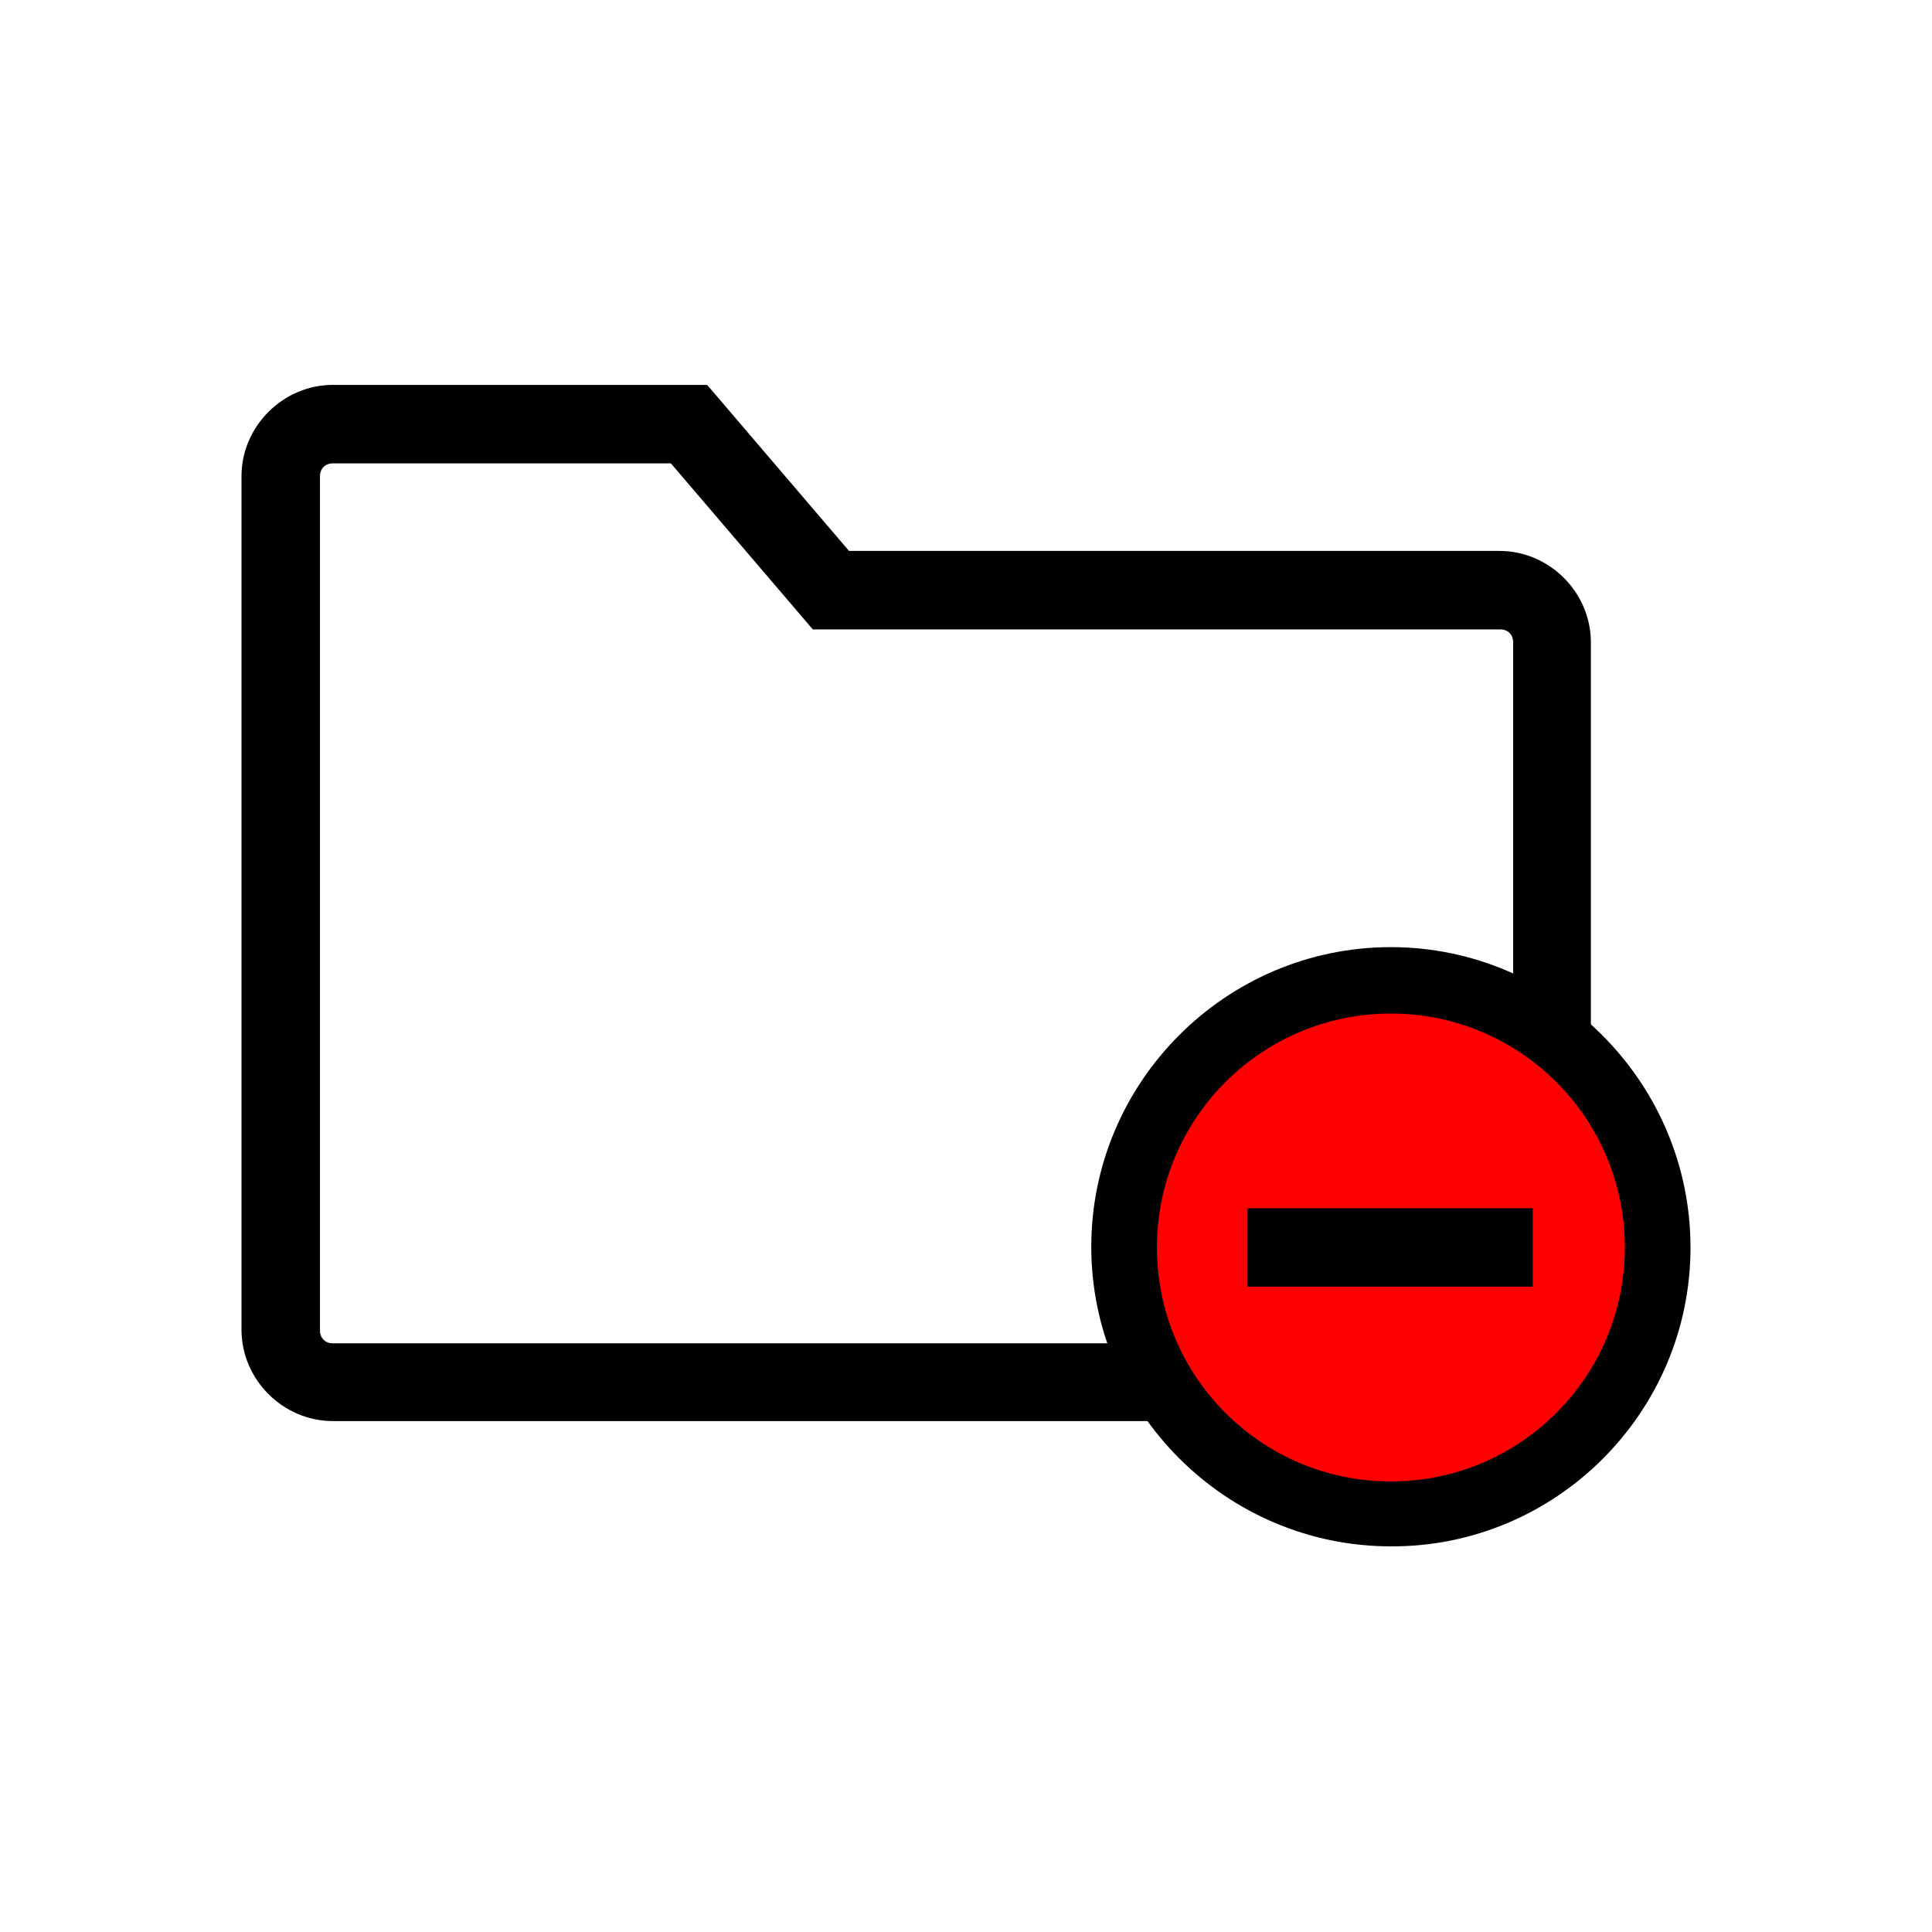
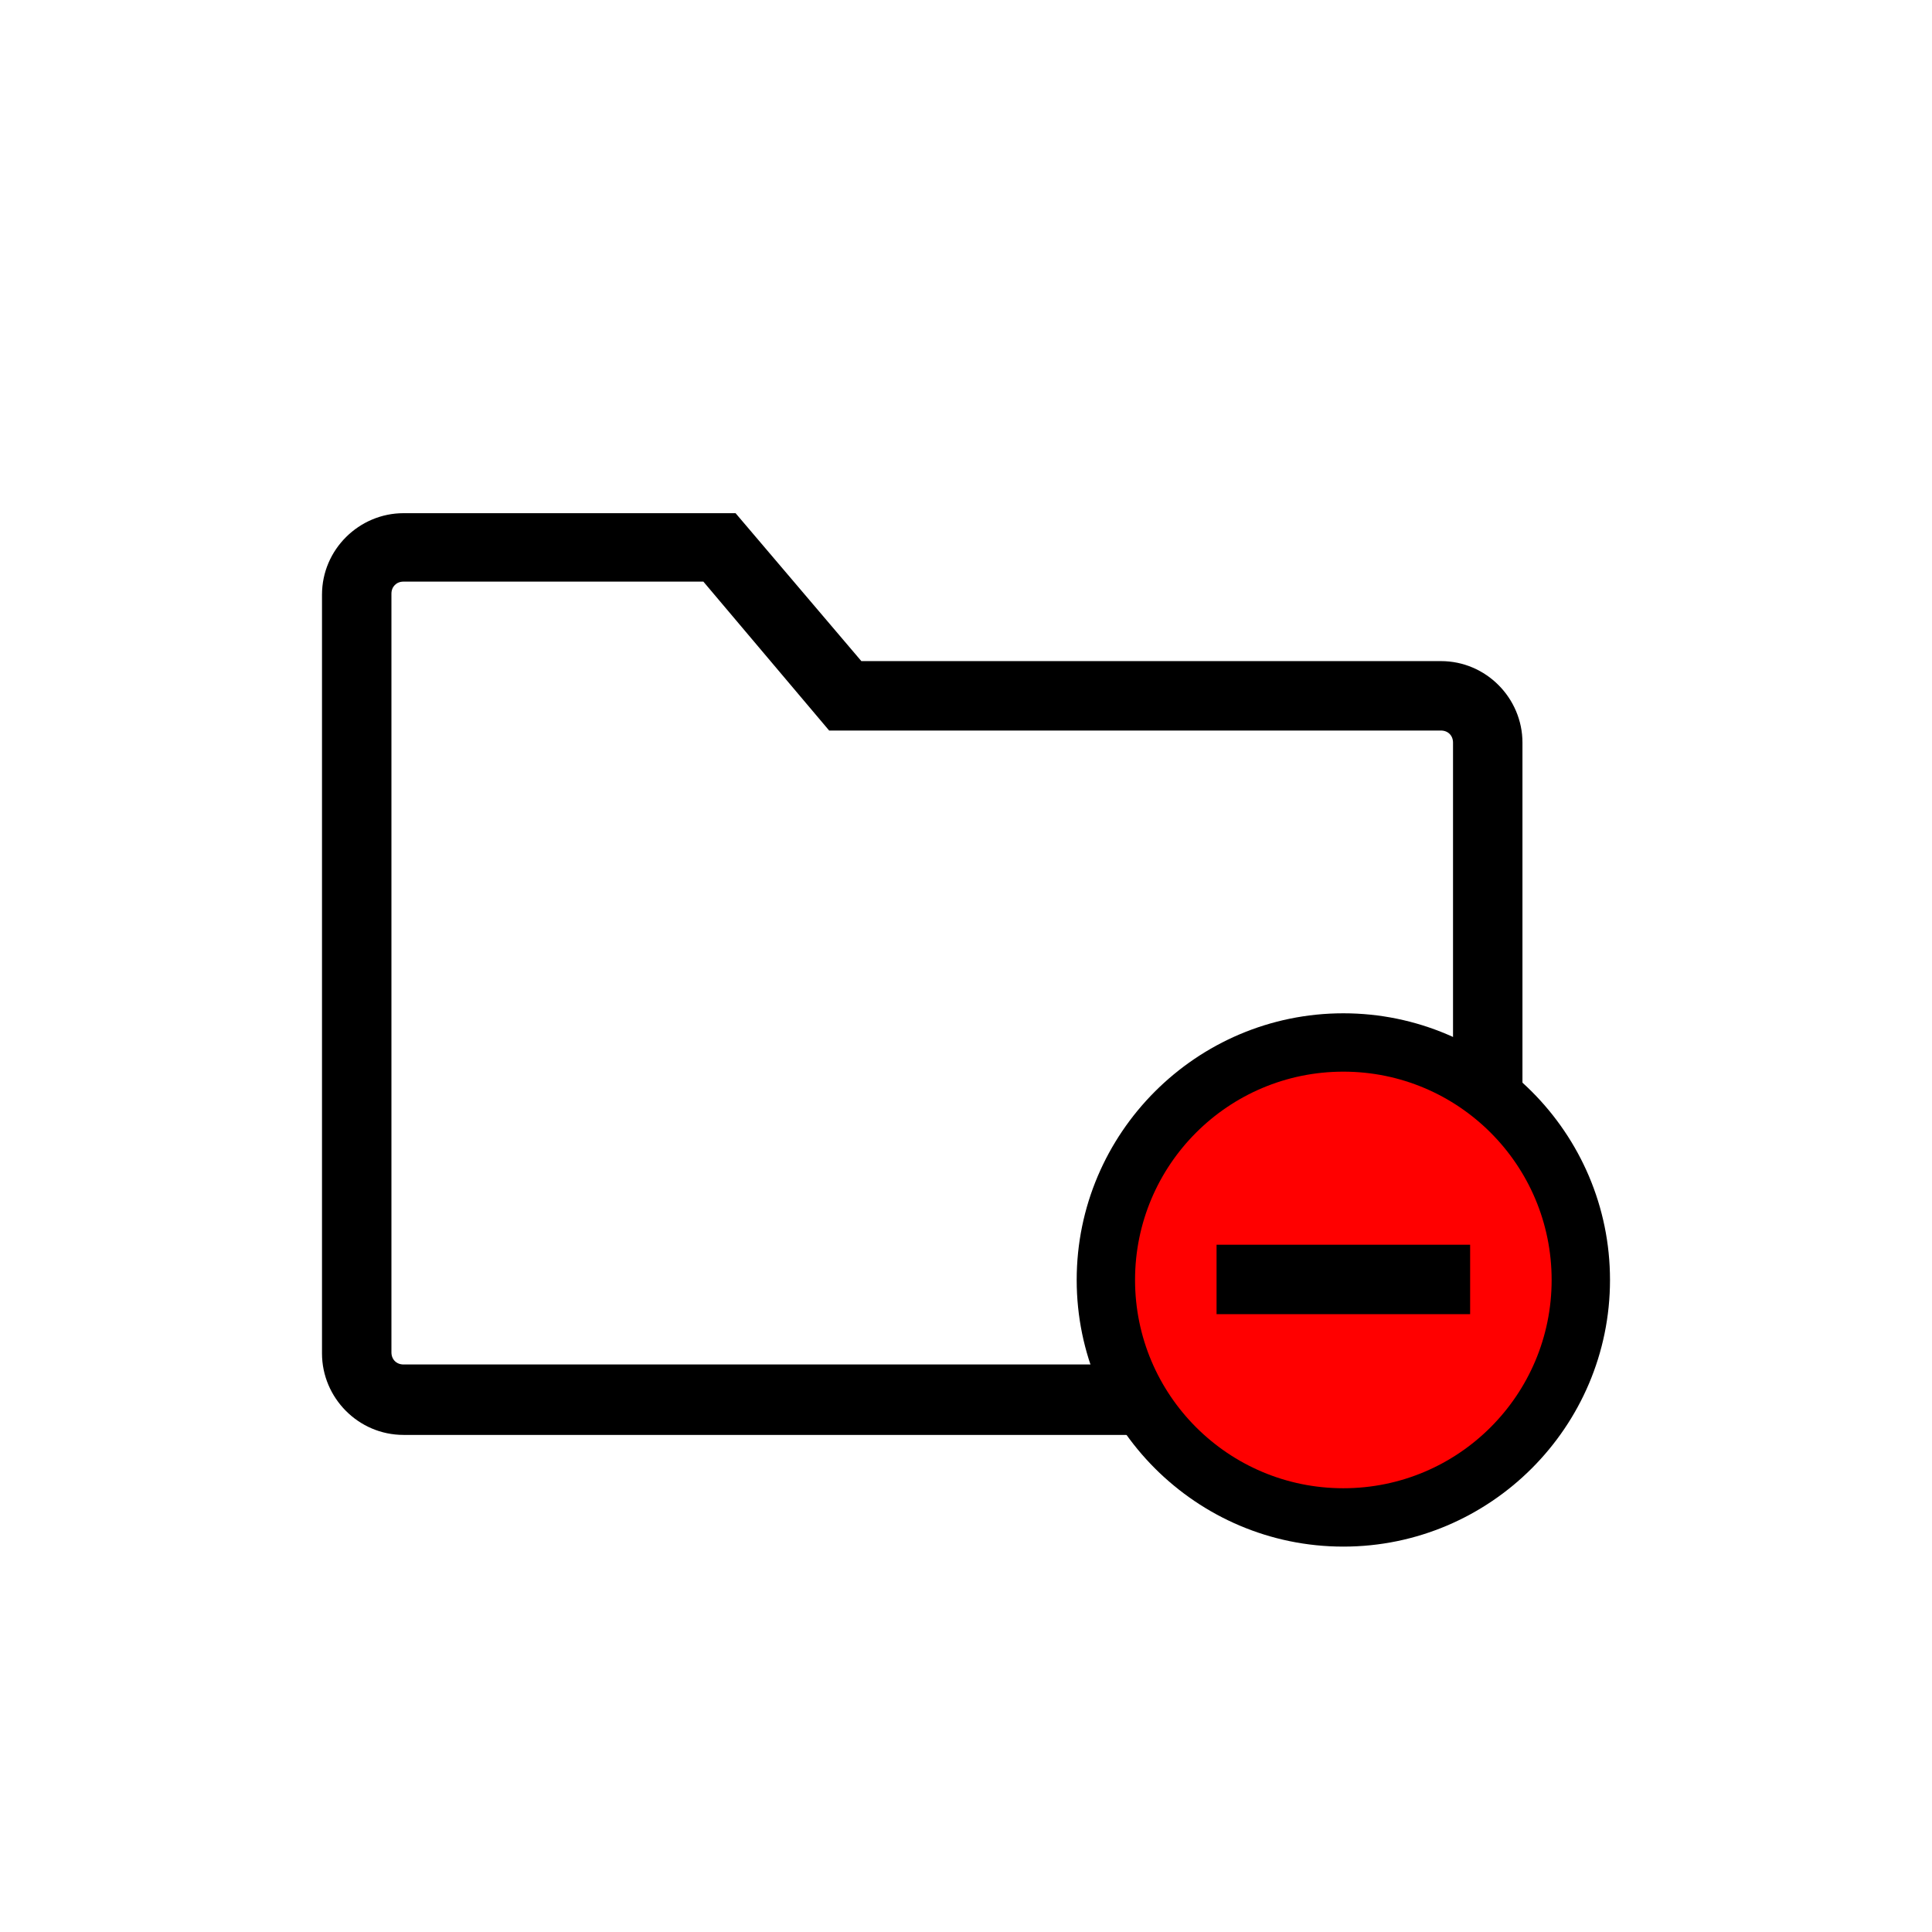
- <svg xmlns="http://www.w3.org/2000/svg" width="32" height="32" viewBox="0 0 2.56 2.56" stroke-width="3" stroke="#000000" fill="none" version="1.1" id="svg1">
+ <svg xmlns="http://www.w3.org/2000/svg" width="24" height="24" viewBox="0 0 1.92 1.92" stroke-width="3" stroke="#000000" fill="none" version="1.1" id="svg1">
  <defs id="defs1" />
-   <path style="color:#000000;fill:#000000;stroke:none;stroke-width:3;stroke-linecap:round;-inkscape-stroke:none" d="m 1.843,1.255 c -0.219,0 -0.397,0.179 -0.397,0.397 0,0.219 0.179,0.397 0.397,0.397 C 2.061,2.05 2.24,1.872 2.24,1.653 2.24,1.434 2.061,1.255 1.843,1.255 Z m 0,0.104 c 0.163,0 0.294,0.131 0.294,0.294 0,0.163 -0.131,0.294 -0.294,0.294 -0.163,0 -0.294,-0.131 -0.294,-0.294 0,-0.163 0.131,-0.294 0.294,-0.294 z" id="circle1" />
-   <circle style="fill:#ff0000;stroke:none;stroke-width:0.333;stroke-linejoin:round;paint-order:fill markers stroke" id="path2" cx="1.843" cy="1.653" r="0.31" />
-   <path style="color:#000000;fill:#000000;stroke:none;stroke-width:3;-inkscape-stroke:none" d="m 0.441,0.51 c -0.066,0 -0.121,0.055 -0.121,0.121 V 1.762 c 0,0.066 0.055,0.121 0.121,0.121 H 1.546 V 1.78 H 0.441 c -0.01,0 -0.017,-0.007 -0.017,-0.017 V 0.631 c 0,-0.01 0.007,-0.017 0.017,-0.017 H 0.889 L 1.077,0.834 h 0.911 c 0.01,0 0.017,0.007 0.017,0.017 V 1.38 H 2.108 V 0.851 c 0,-0.066 -0.055,-0.121 -0.121,-0.121 H 1.125 L 0.937,0.51 Z" id="path1" />
-   <path style="color:#000000;fill:#000000;stroke:none;stroke-width:3;-inkscape-stroke:none" d="M 1.653,1.601 V 1.705 H 2.031 V 1.601 Z" id="line1" />
+   <path style="color:#000000;fill:#000000;stroke:none;stroke-width:3;stroke-linecap:round;-inkscape-stroke:none" d="m 1.335,1.007 c -0.146,0 -0.265,0.119 -0.265,0.265 0,0.146 0.119,0.265 0.265,0.265 C 1.481,1.537 1.6,1.418 1.6,1.272 1.6,1.126 1.481,1.007 1.335,1.007 Z m 0,0.069 c 0.109,0 0.196,0.087 0.196,0.196 0,0.109 -0.087,0.196 -0.196,0.196 -0.109,0 -0.196,-0.087 -0.196,-0.196 0,-0.109 0.087,-0.196 0.196,-0.196 z" id="circle1" />
+   <circle style="fill:#ff0000;stroke:none;stroke-width:0.333;stroke-linejoin:round;paint-order:fill markers stroke" id="path2" cx="1.335" cy="1.272" r="0.207" />
+   <path style="color:#000000;fill:#000000;stroke:none;stroke-width:3;-inkscape-stroke:none" d="m 0.401,0.51 c -0.044,0 -0.081,0.036 -0.081,0.081 V 1.345 c 0,0.044 0.036,0.081 0.081,0.081 H 1.137 V 1.356 H 0.401 c -0.007,0 -0.012,-0.005 -0.012,-0.012 V 0.59 c 0,-0.007 0.005,-0.012 0.012,-0.012 H 0.699 L 0.824,0.726 H 1.432 c 0.007,0 0.012,0.005 0.012,0.012 V 1.09 h 0.069 V 0.738 c 0,-0.044 -0.036,-0.081 -0.081,-0.081 H 0.856 L 0.731,0.51 Z" id="path1" />
+   <path style="color:#000000;fill:#000000;stroke:none;stroke-width:3;-inkscape-stroke:none" d="m 1.209,1.237 v 0.069 h 0.252 v -0.069 z" id="line1" />
</svg>
